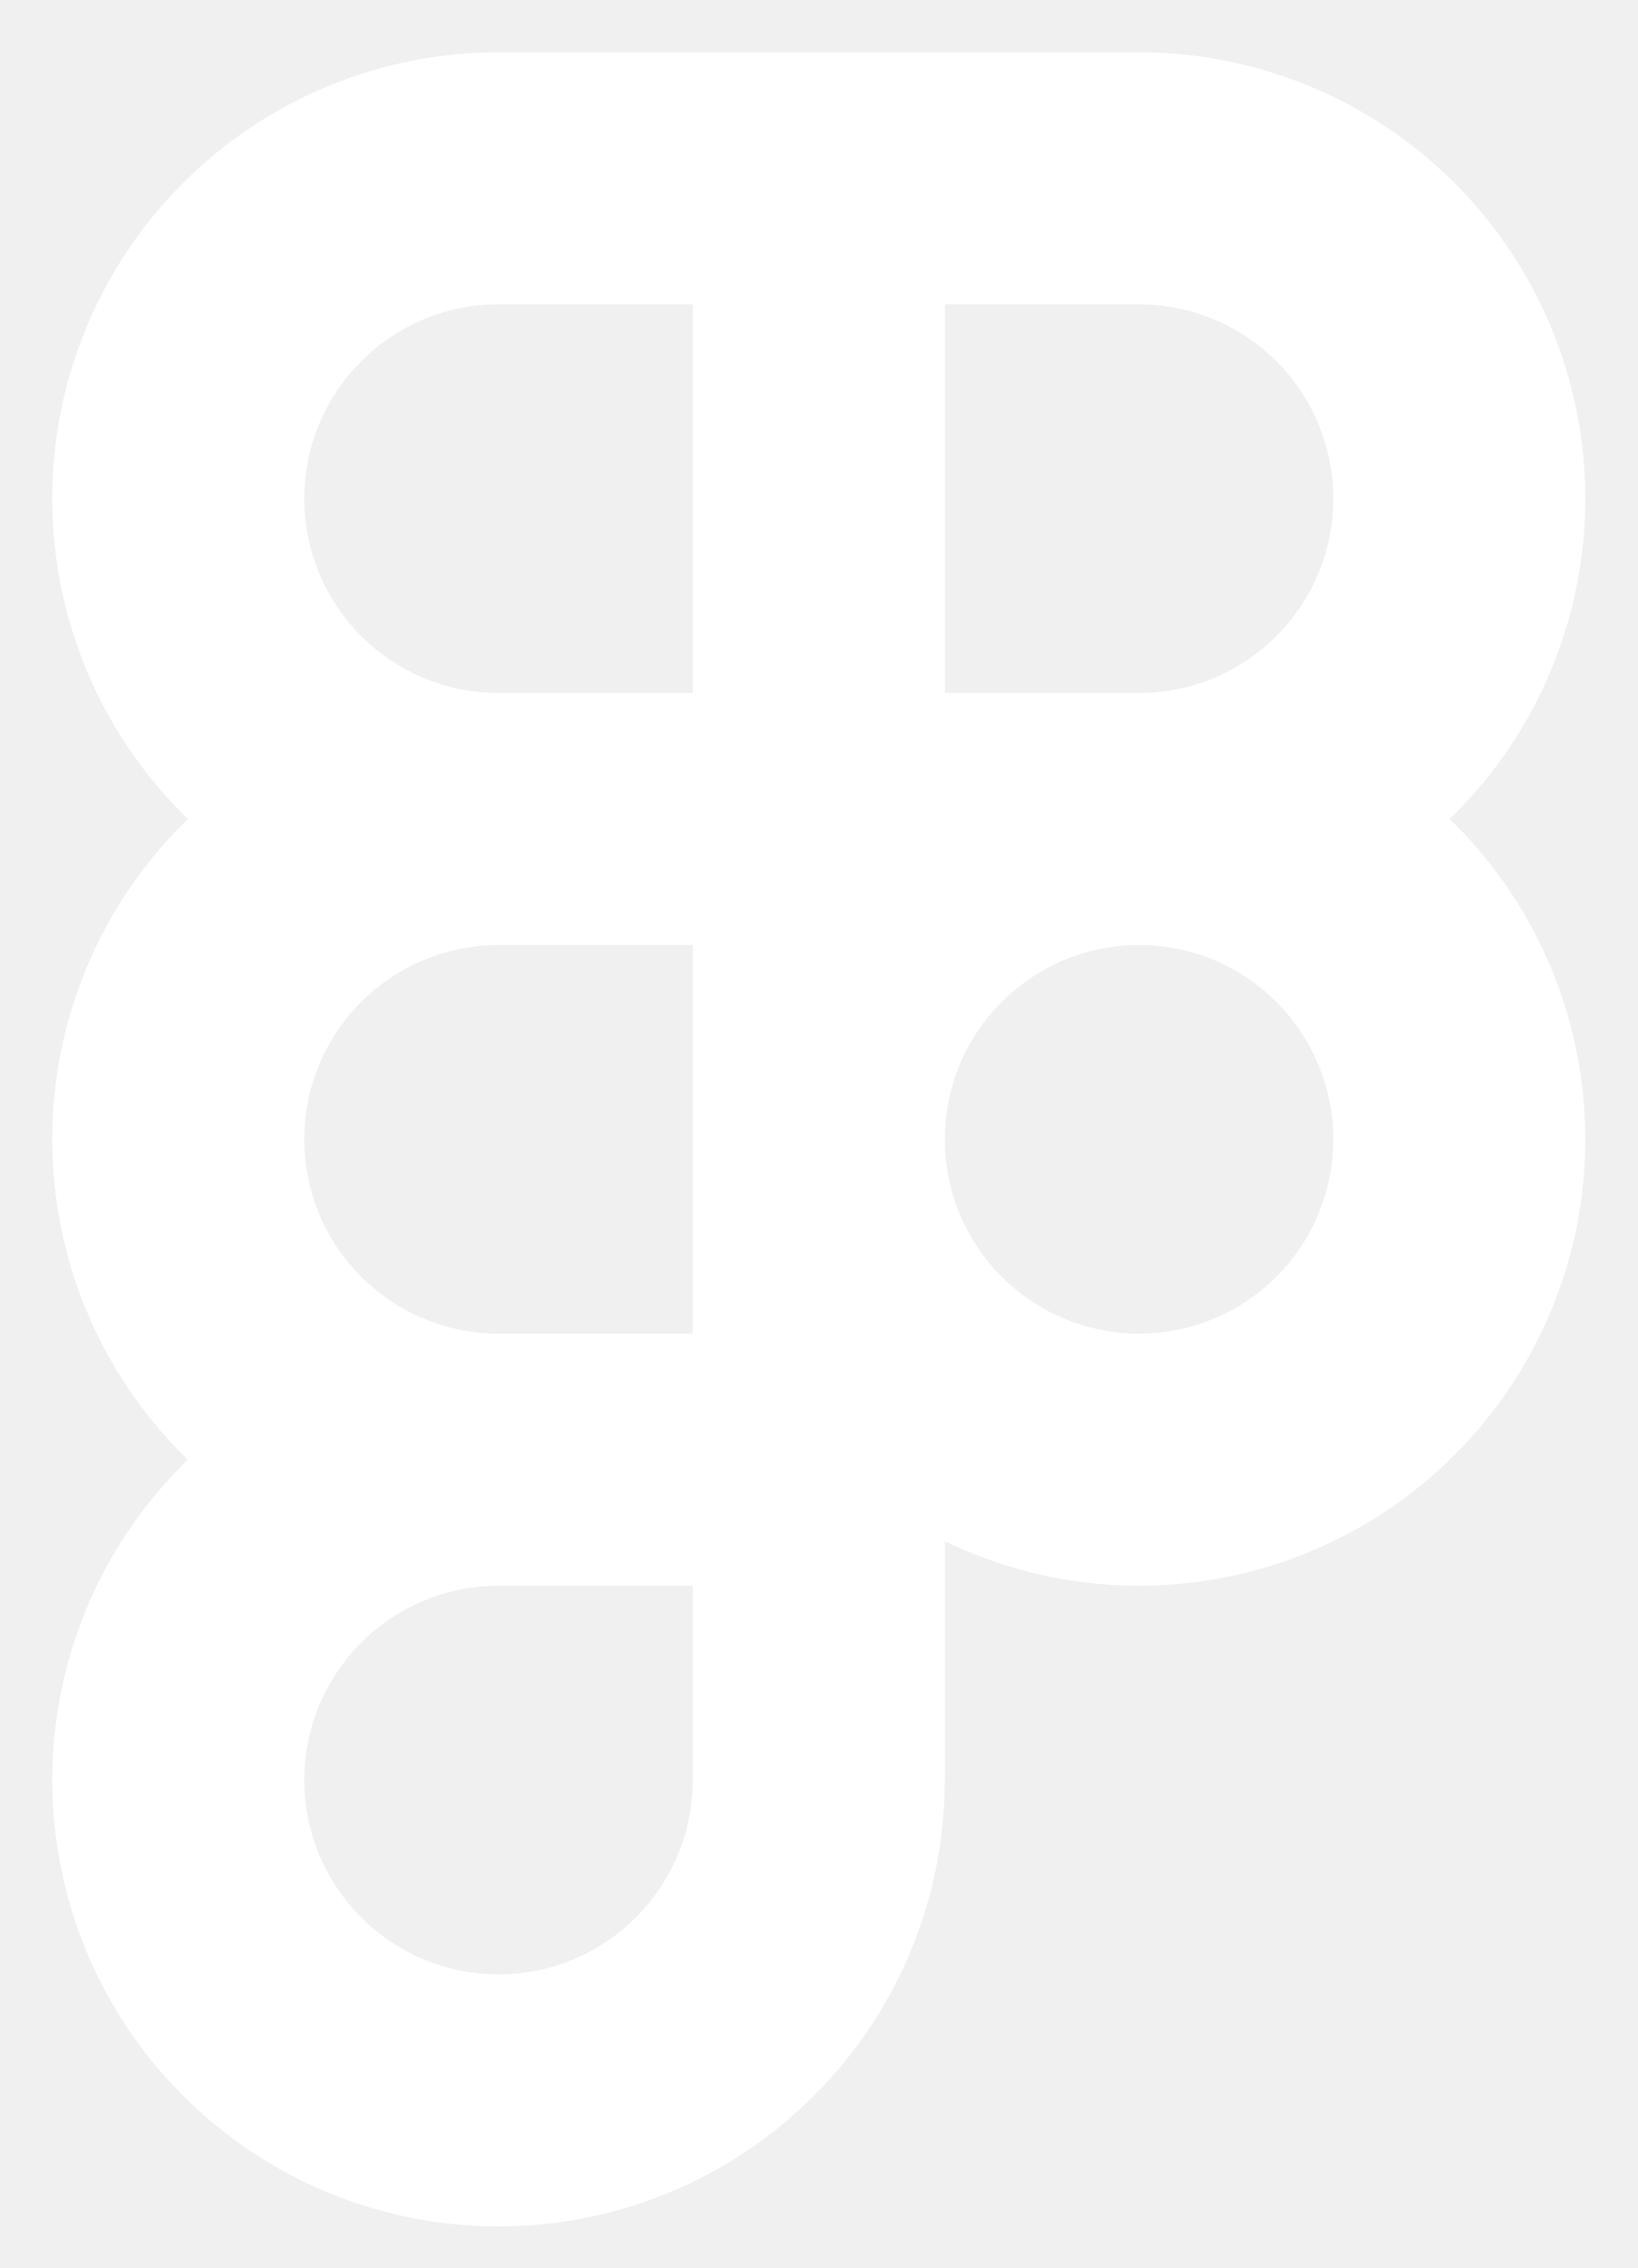
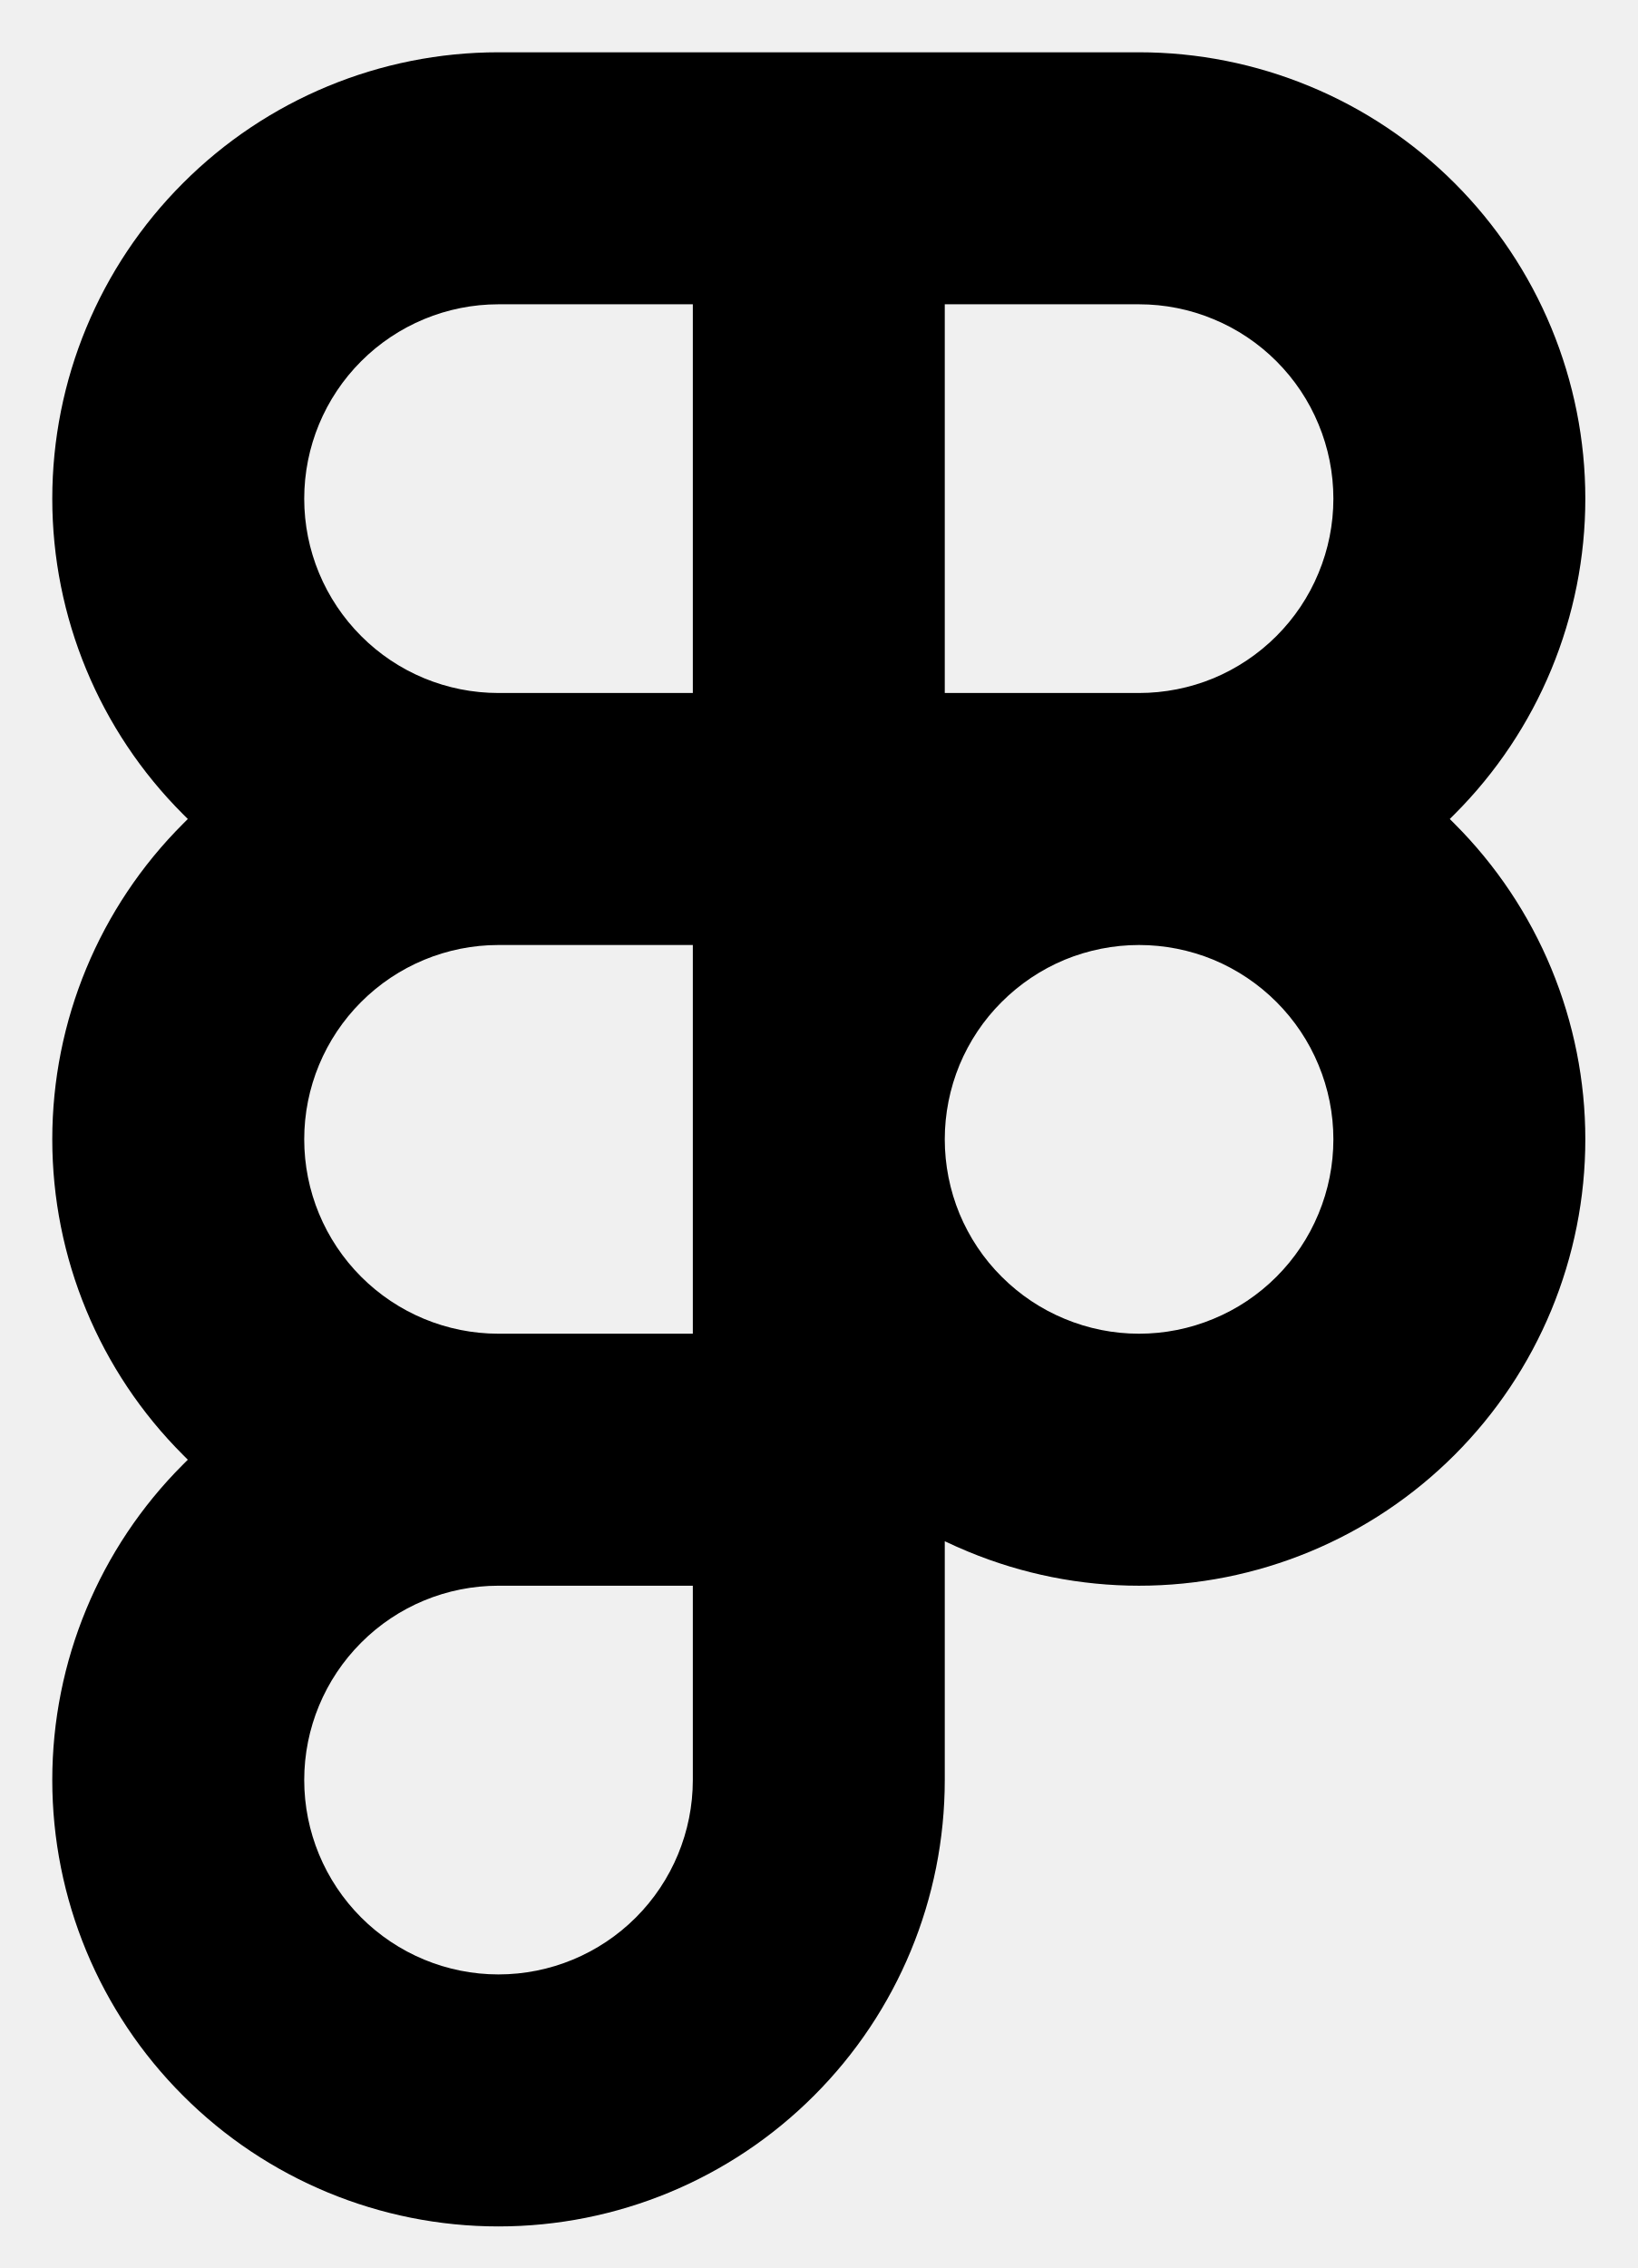
<svg xmlns="http://www.w3.org/2000/svg" width="13" height="18" viewBox="0 0 13 18" fill="none">
-   <path fill-rule="evenodd" clip-rule="evenodd" d="M3.957 2.415C3.548 2.415 3.156 2.578 2.867 2.867C2.578 3.156 2.415 3.548 2.415 3.958C2.415 4.367 2.578 4.759 2.867 5.048C3.156 5.338 3.548 5.5 3.957 5.5H5.5V2.415H3.957ZM5.5 12.585H3.957C3.548 12.585 3.156 12.747 2.867 13.037C2.578 13.326 2.415 13.718 2.415 14.127C2.415 14.536 2.578 14.929 2.867 15.218C3.156 15.507 3.548 15.67 3.957 15.67C4.367 15.67 4.759 15.507 5.048 15.218C5.337 14.929 5.5 14.536 5.5 14.127V12.585ZM1.491 11.585C1.478 11.597 1.465 11.61 1.453 11.623C0.788 12.287 0.415 13.188 0.415 14.127C0.415 15.067 0.788 15.968 1.453 16.632C2.117 17.297 3.018 17.67 3.957 17.67C4.897 17.67 5.798 17.297 6.462 16.632C7.127 15.968 7.5 15.067 7.5 14.127V12.232C7.561 12.261 7.624 12.289 7.687 12.315C8.117 12.493 8.577 12.585 9.042 12.585C9.508 12.585 9.968 12.493 10.398 12.315C10.828 12.137 11.218 11.876 11.547 11.547C11.876 11.218 12.137 10.828 12.315 10.398C12.493 9.968 12.585 9.508 12.585 9.042C12.585 8.577 12.493 8.117 12.315 7.687C12.137 7.257 11.876 6.867 11.547 6.538C11.535 6.525 11.522 6.512 11.509 6.5C11.522 6.488 11.535 6.475 11.547 6.462C11.876 6.133 12.137 5.743 12.315 5.313C12.493 4.883 12.585 4.423 12.585 3.958C12.585 3.492 12.493 3.032 12.315 2.602C12.137 2.172 11.876 1.782 11.547 1.453C11.218 1.124 10.828 0.863 10.398 0.685C9.968 0.507 9.508 0.415 9.042 0.415H6.5H3.957C3.018 0.415 2.117 0.788 1.453 1.453C0.788 2.117 0.415 3.018 0.415 3.958C0.415 4.897 0.788 5.798 1.453 6.462C1.465 6.475 1.478 6.488 1.491 6.5C1.478 6.512 1.465 6.525 1.453 6.538C0.788 7.202 0.415 8.103 0.415 9.042C0.415 9.982 0.788 10.883 1.453 11.547C1.465 11.56 1.478 11.572 1.491 11.585ZM3.957 7.5C3.548 7.5 3.156 7.663 2.867 7.952C2.578 8.241 2.415 8.633 2.415 9.042C2.415 9.452 2.578 9.844 2.867 10.133C3.156 10.422 3.548 10.585 3.957 10.585H5.5V9.042V7.5H3.957ZM7.5 9.042C7.5 9.245 7.54 9.446 7.617 9.633C7.695 9.82 7.808 9.99 7.952 10.133C8.095 10.276 8.265 10.39 8.452 10.467C8.639 10.545 8.84 10.585 9.042 10.585C9.245 10.585 9.446 10.545 9.633 10.467C9.82 10.39 9.99 10.276 10.133 10.133C10.276 9.99 10.39 9.82 10.467 9.633C10.545 9.446 10.585 9.245 10.585 9.042C10.585 8.84 10.545 8.639 10.467 8.452C10.39 8.265 10.276 8.095 10.133 7.952C9.99 7.809 9.82 7.695 9.633 7.617C9.446 7.54 9.245 7.5 9.042 7.5C8.84 7.5 8.639 7.54 8.452 7.617C8.265 7.695 8.095 7.809 7.952 7.952C7.808 8.095 7.695 8.265 7.617 8.452C7.54 8.639 7.5 8.84 7.5 9.042ZM9.042 5.5C9.245 5.5 9.446 5.46 9.633 5.383C9.82 5.305 9.99 5.191 10.133 5.048C10.276 4.905 10.39 4.735 10.467 4.548C10.545 4.361 10.585 4.16 10.585 3.958C10.585 3.755 10.545 3.554 10.467 3.367C10.39 3.18 10.276 3.01 10.133 2.867C9.99 2.724 9.82 2.61 9.633 2.533C9.446 2.455 9.245 2.415 9.042 2.415H7.5V5.5H9.042Z" fill="white" />
+   <path fill-rule="evenodd" clip-rule="evenodd" d="M3.957 2.415C3.548 2.415 3.156 2.578 2.867 2.867C2.578 3.156 2.415 3.548 2.415 3.958C2.415 4.367 2.578 4.759 2.867 5.048C3.156 5.338 3.548 5.5 3.957 5.5H5.5V2.415H3.957ZM5.5 12.585H3.957C3.548 12.585 3.156 12.747 2.867 13.037C2.578 13.326 2.415 13.718 2.415 14.127C2.415 14.536 2.578 14.929 2.867 15.218C3.156 15.507 3.548 15.67 3.957 15.67C4.367 15.67 4.759 15.507 5.048 15.218C5.337 14.929 5.5 14.536 5.5 14.127V12.585ZM1.491 11.585C1.478 11.597 1.465 11.61 1.453 11.623C0.788 12.287 0.415 13.188 0.415 14.127C0.415 15.067 0.788 15.968 1.453 16.632C2.117 17.297 3.018 17.67 3.957 17.67C4.897 17.67 5.798 17.297 6.462 16.632C7.127 15.968 7.5 15.067 7.5 14.127V12.232C7.561 12.261 7.624 12.289 7.687 12.315C8.117 12.493 8.577 12.585 9.042 12.585C9.508 12.585 9.968 12.493 10.398 12.315C10.828 12.137 11.218 11.876 11.547 11.547C11.876 11.218 12.137 10.828 12.315 10.398C12.493 9.968 12.585 9.508 12.585 9.042C12.585 8.577 12.493 8.117 12.315 7.687C12.137 7.257 11.876 6.867 11.547 6.538C11.535 6.525 11.522 6.512 11.509 6.5C11.522 6.488 11.535 6.475 11.547 6.462C11.876 6.133 12.137 5.743 12.315 5.313C12.493 4.883 12.585 4.423 12.585 3.958C12.585 3.492 12.493 3.032 12.315 2.602C12.137 2.172 11.876 1.782 11.547 1.453C11.218 1.124 10.828 0.863 10.398 0.685C9.968 0.507 9.508 0.415 9.042 0.415H6.5H3.957C3.018 0.415 2.117 0.788 1.453 1.453C0.788 2.117 0.415 3.018 0.415 3.958C0.415 4.897 0.788 5.798 1.453 6.462C1.465 6.475 1.478 6.488 1.491 6.5C1.478 6.512 1.465 6.525 1.453 6.538C0.788 7.202 0.415 8.103 0.415 9.042C0.415 9.982 0.788 10.883 1.453 11.547C1.465 11.56 1.478 11.572 1.491 11.585ZM3.957 7.5C3.548 7.5 3.156 7.663 2.867 7.952C2.578 8.241 2.415 8.633 2.415 9.042C2.415 9.452 2.578 9.844 2.867 10.133C3.156 10.422 3.548 10.585 3.957 10.585H5.5V9.042V7.5H3.957ZM7.5 9.042C7.5 9.245 7.54 9.446 7.617 9.633C7.695 9.82 7.808 9.99 7.952 10.133C8.095 10.276 8.265 10.39 8.452 10.467C8.639 10.545 8.84 10.585 9.042 10.585C9.245 10.585 9.446 10.545 9.633 10.467C9.82 10.39 9.99 10.276 10.133 10.133C10.276 9.99 10.39 9.82 10.467 9.633C10.545 9.446 10.585 9.245 10.585 9.042C10.585 8.84 10.545 8.639 10.467 8.452C10.39 8.265 10.276 8.095 10.133 7.952C9.99 7.809 9.82 7.695 9.633 7.617C9.446 7.54 9.245 7.5 9.042 7.5C8.84 7.5 8.639 7.54 8.452 7.617C8.265 7.695 8.095 7.809 7.952 7.952C7.808 8.095 7.695 8.265 7.617 8.452C7.54 8.639 7.5 8.84 7.5 9.042ZM9.042 5.5C9.245 5.5 9.446 5.46 9.633 5.383C9.82 5.305 9.99 5.191 10.133 5.048C10.276 4.905 10.39 4.735 10.467 4.548C10.545 4.361 10.585 4.16 10.585 3.958C10.585 3.755 10.545 3.554 10.467 3.367C10.39 3.18 10.276 3.01 10.133 2.867C9.99 2.724 9.82 2.61 9.633 2.533C9.446 2.455 9.245 2.415 9.042 2.415H7.5V5.5H9.042Z" fill="currentColor" />
</svg>
